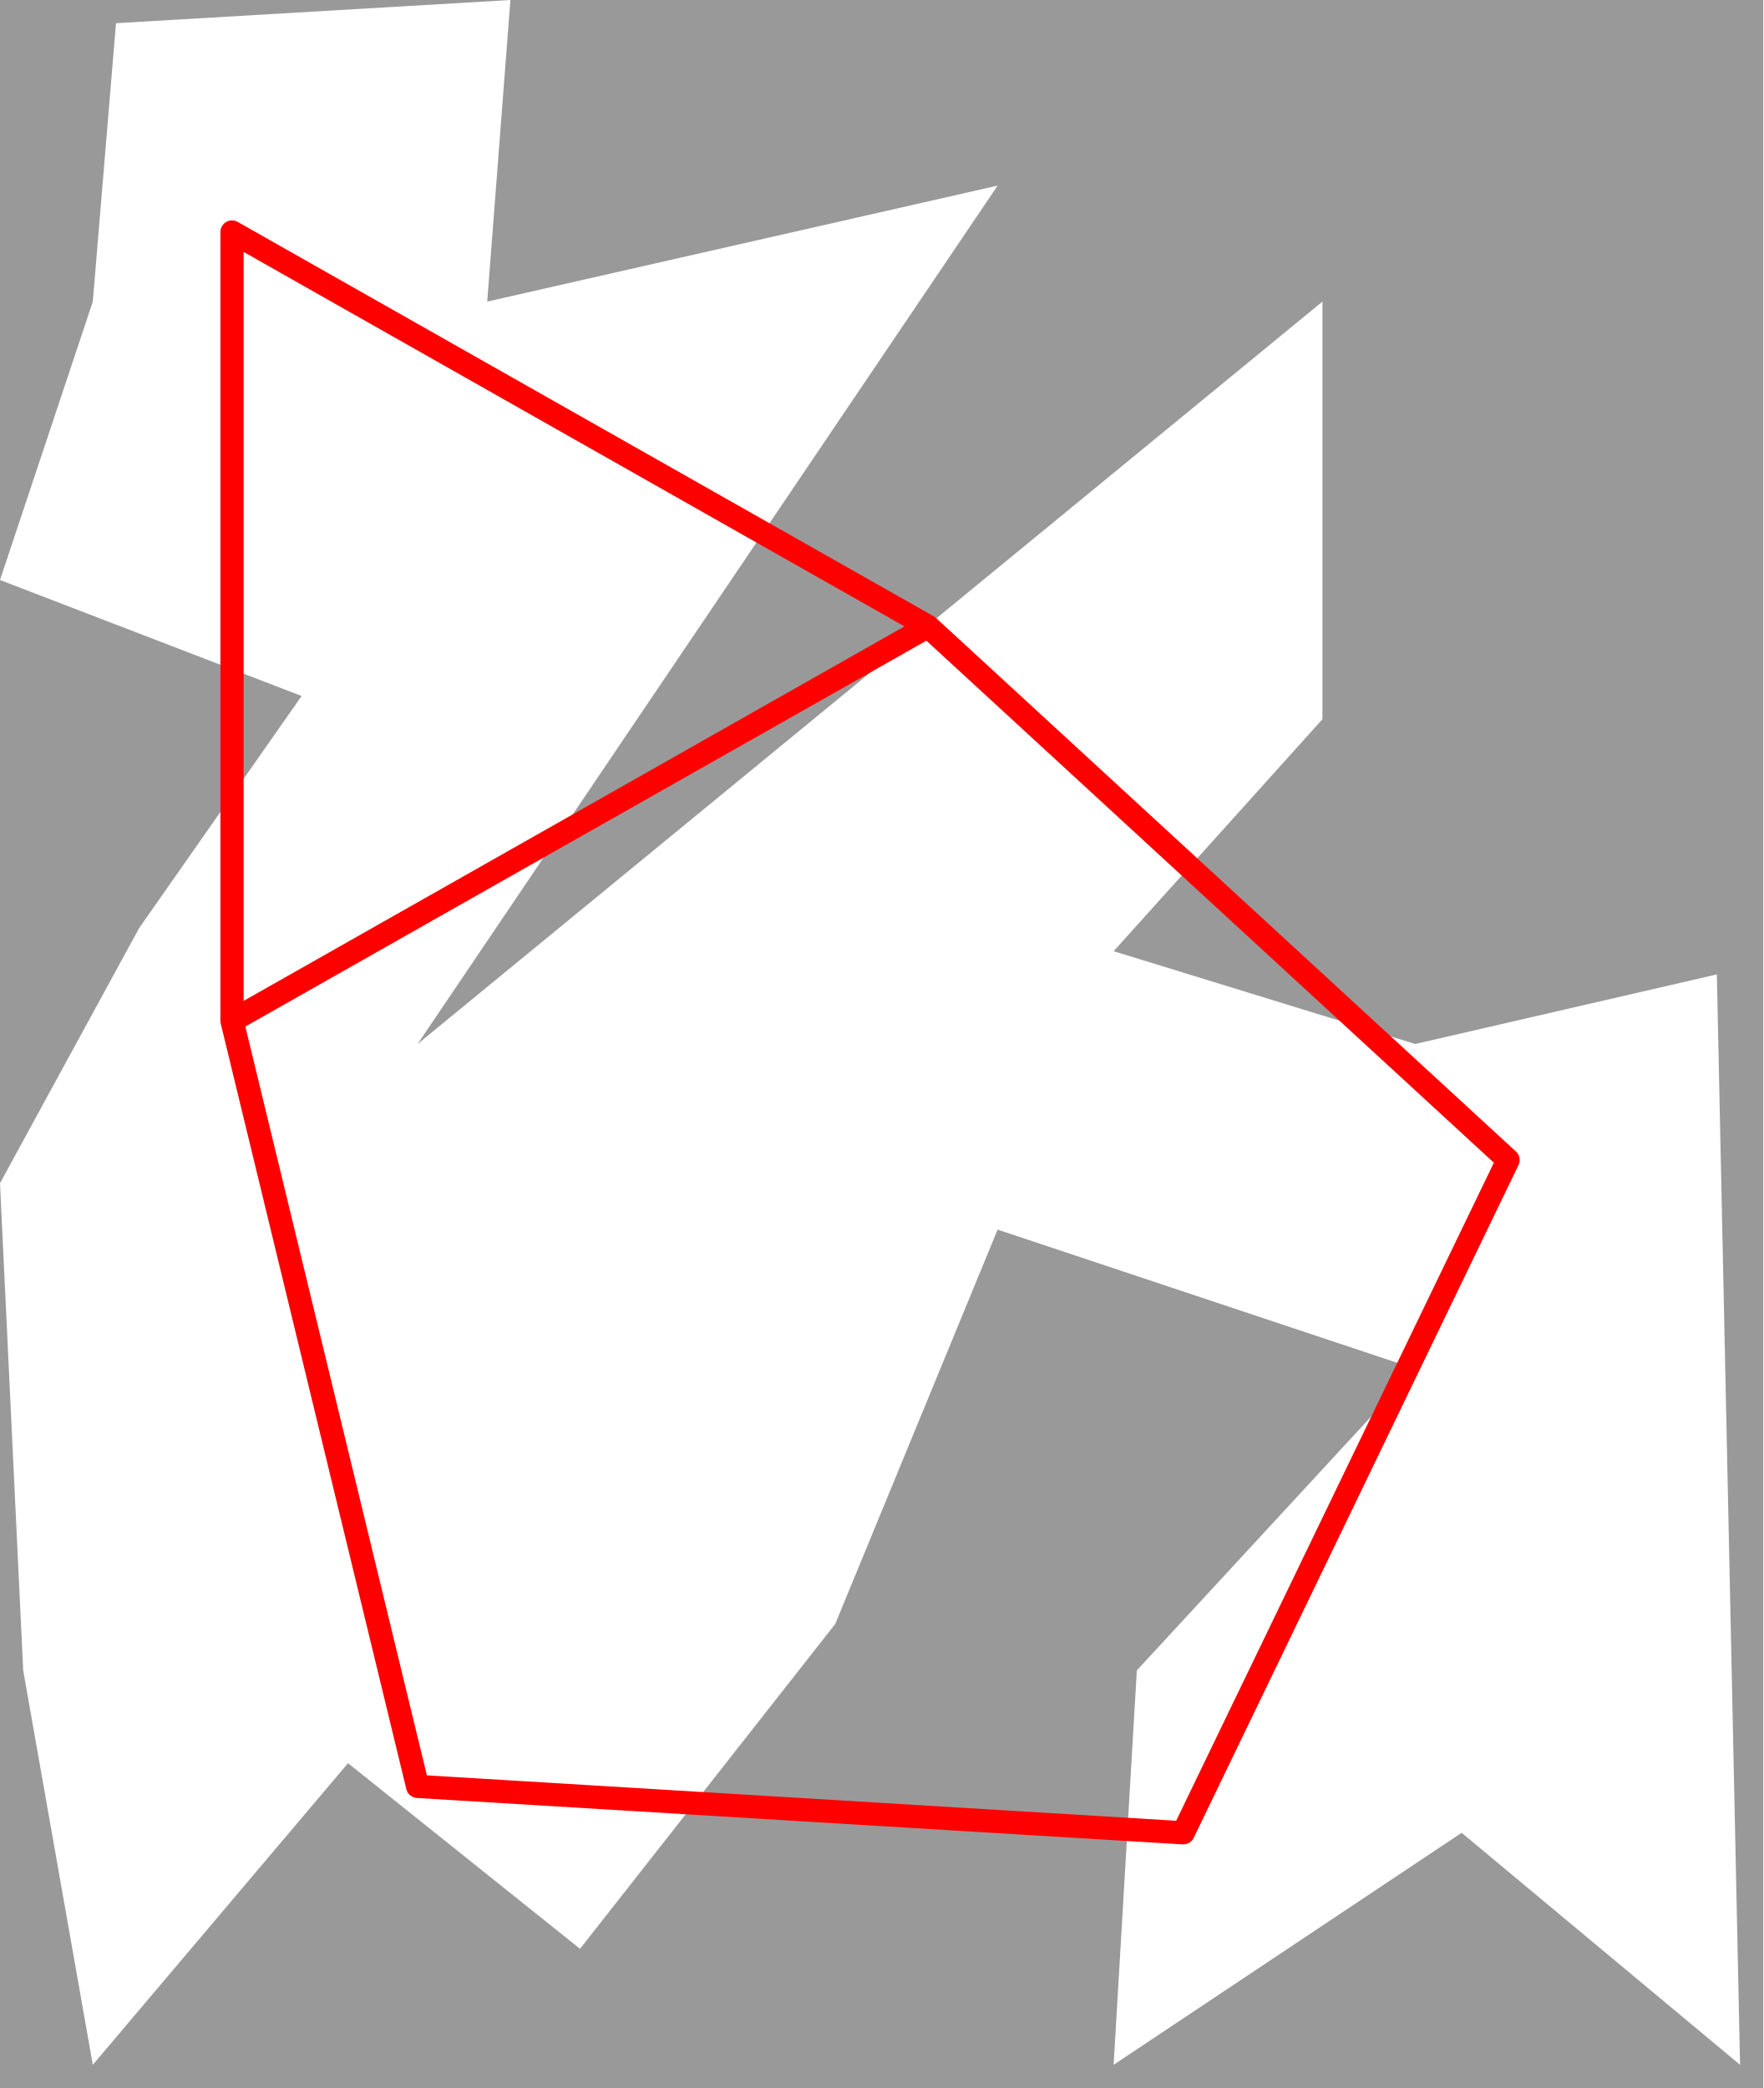
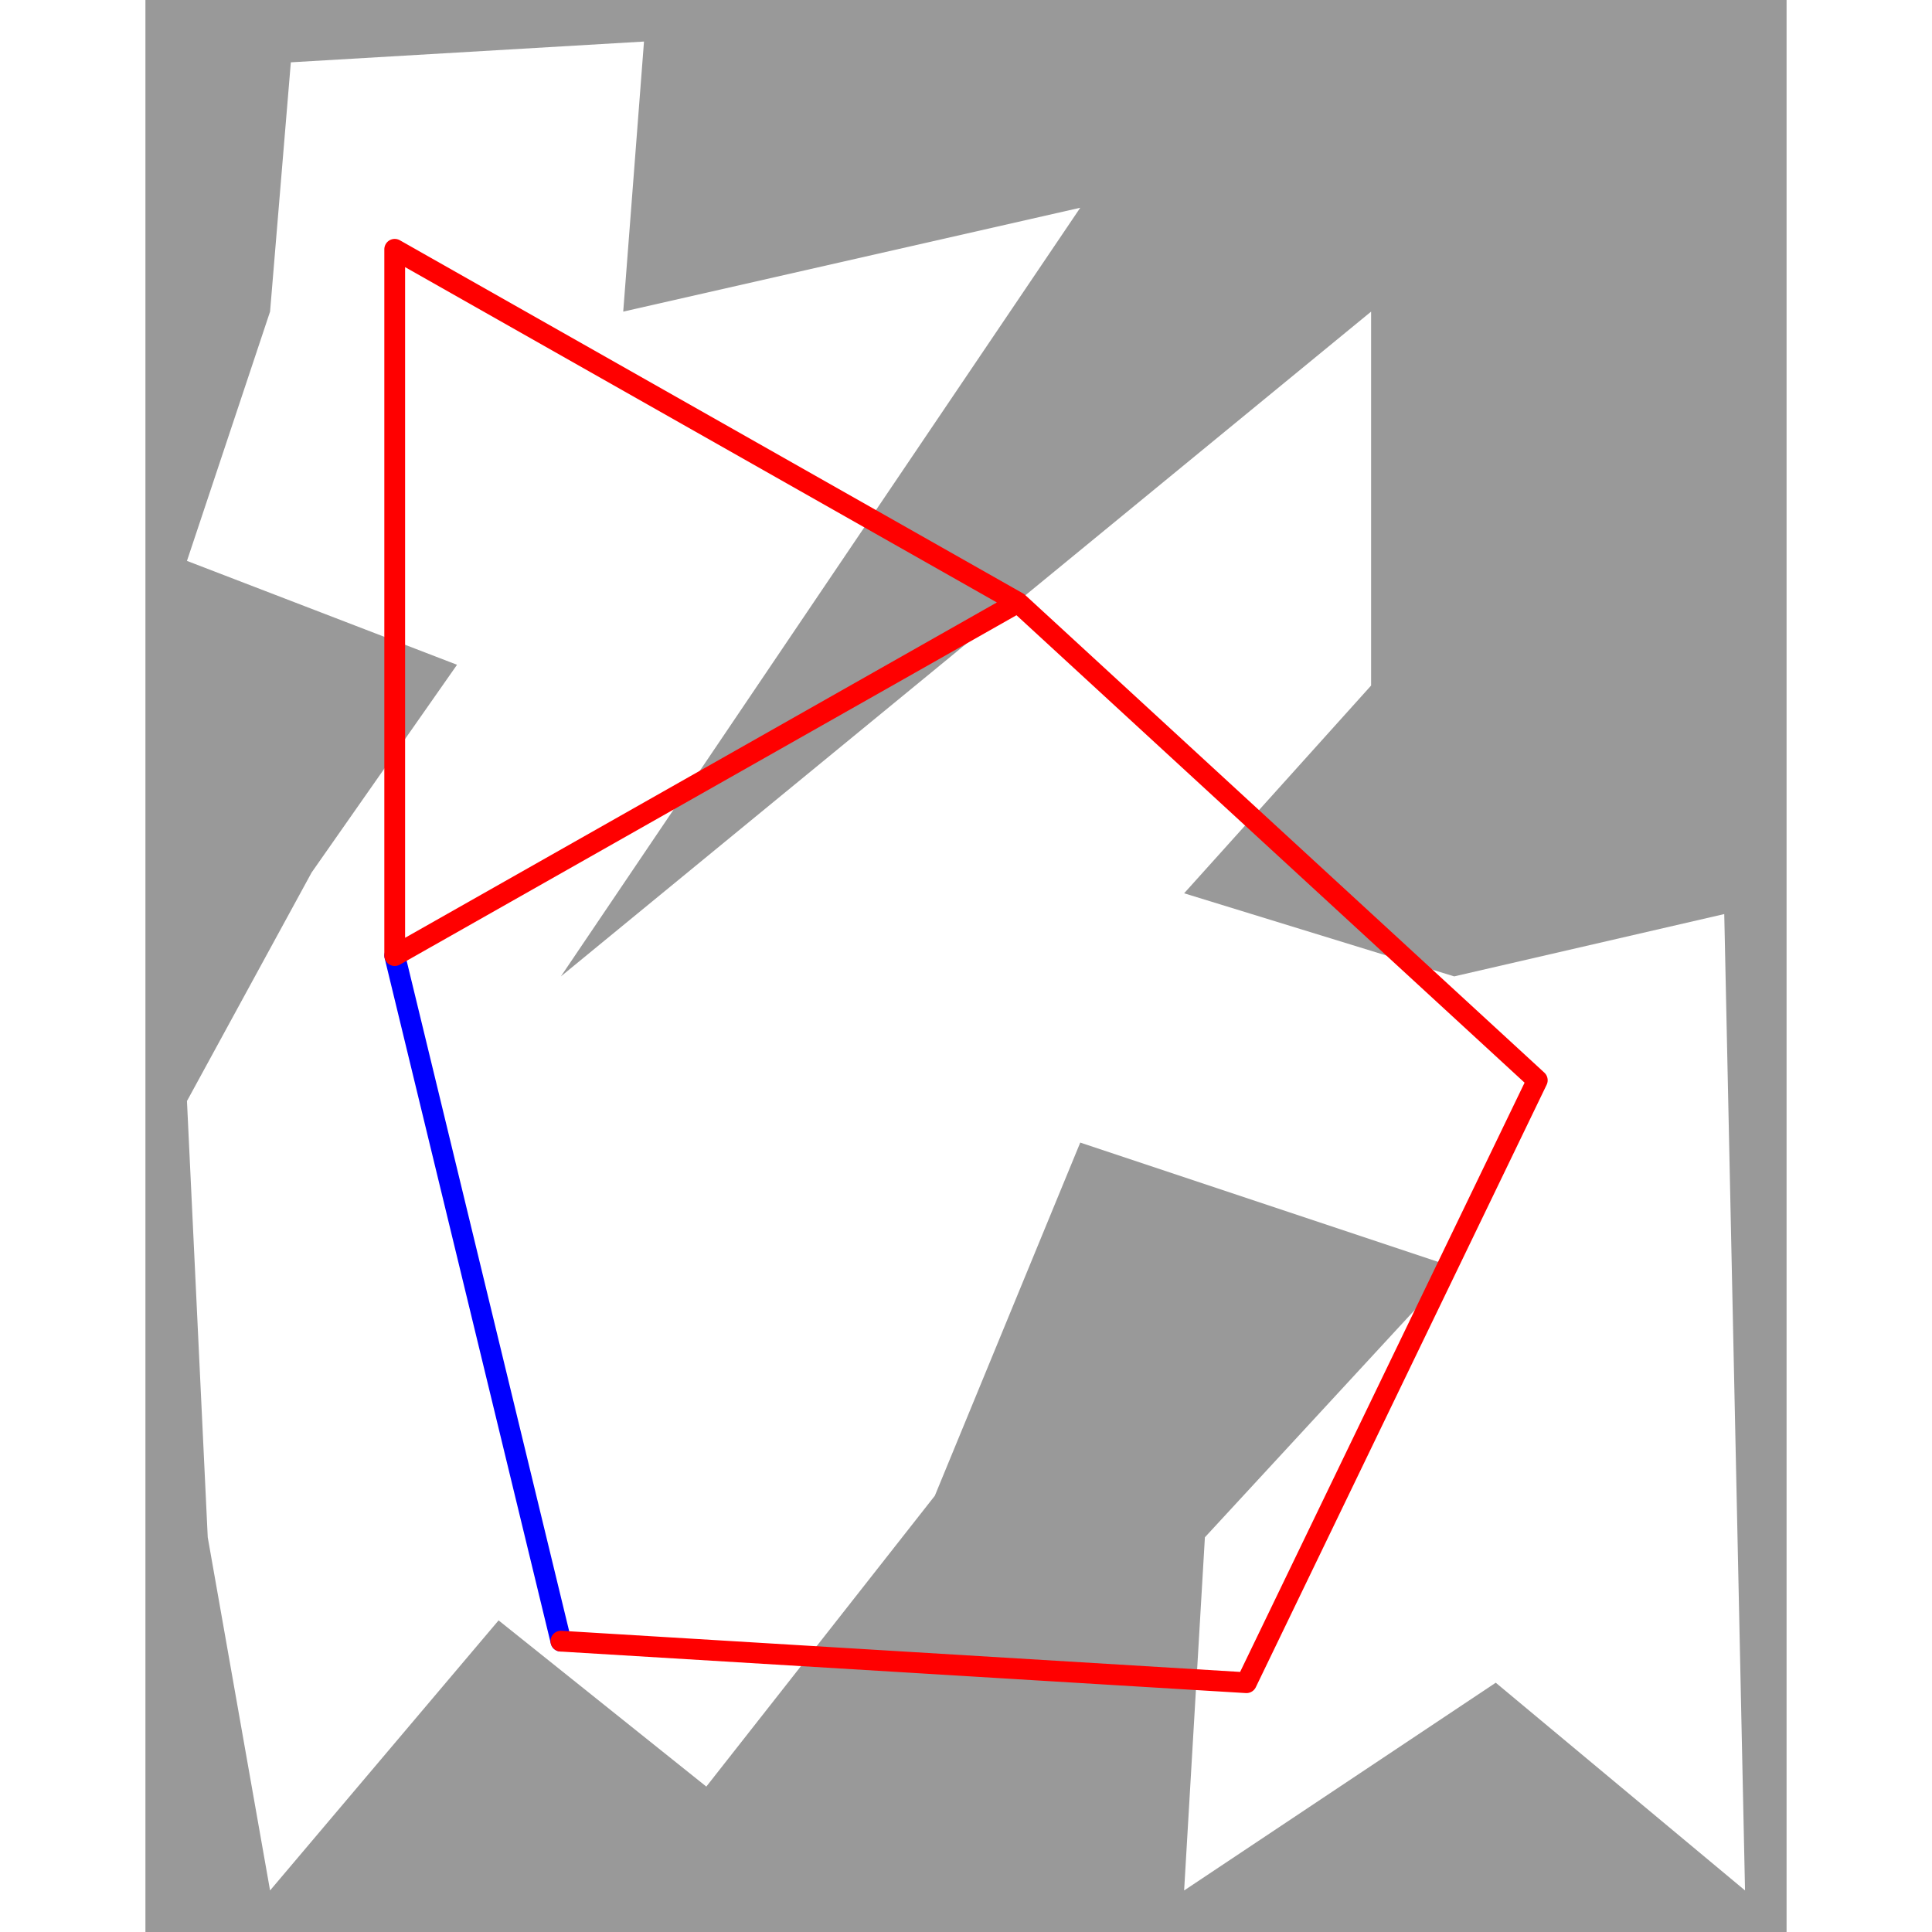
- <svg xmlns="http://www.w3.org/2000/svg" viewBox="0 0 76 90" width="500">
-   <path d="M5 1L4 13L0 25L13 30L6 40L0 51L1 72L4 89L15 76L25 84L36 70L43 53L61 59L49 72L48 89L63 79L75 89L74 42L61 45L48 41L57 31L57 13L18 45L43 8L21 13L22 0M0 0L76 0L76 90L0 90" style="fill:#00000066;fill-rule:evenodd;stroke:none;" />
-   <path d="M10 10L10 44M10 10L40 27M10 44L18 77M10 44L40 27M18 77L51 79M40 27L65 50M51 79L65 50" style="fill:none;stroke:#ff0000;stroke-linecap:round" />
+ <svg xmlns="http://www.w3.org/2000/svg" height="500" viewBox="-2 -2 79 93" width="500">
+   <path class="hole" d="M5 1L4 13L0 25L13 30L6 40L0 51L1 72L4 89L15 76L25 84L36 70L43 53L61 59L49 72L48 89L63 79L75 89L74 42L61 45L48 41L57 31L57 13L18 45L43 8L21 13L22 0M-2 -2L77 -2L77 91L-2 91" style="fill:#00000066;fill-rule:evenodd;stroke:none;" />
+   <path class="ok" d="M10 44L18 77" style="fill:none;stroke:#0000ff;stroke-linecap:round" />
+   <path class="short" d="" style="fill:none;stroke:#00ff99;stroke-linecap:round" />
+   <path class="long" d="" style="fill:none;stroke:#ff0099;stroke-linecap:round" />
+   <path class="out" d="M10 10L10 44M10 10L40 27M10 44L40 27M18 77L51 79M40 27L65 50M51 79L65 50" style="fill:none;stroke:#ff0000;stroke-linecap:round" />
</svg>
